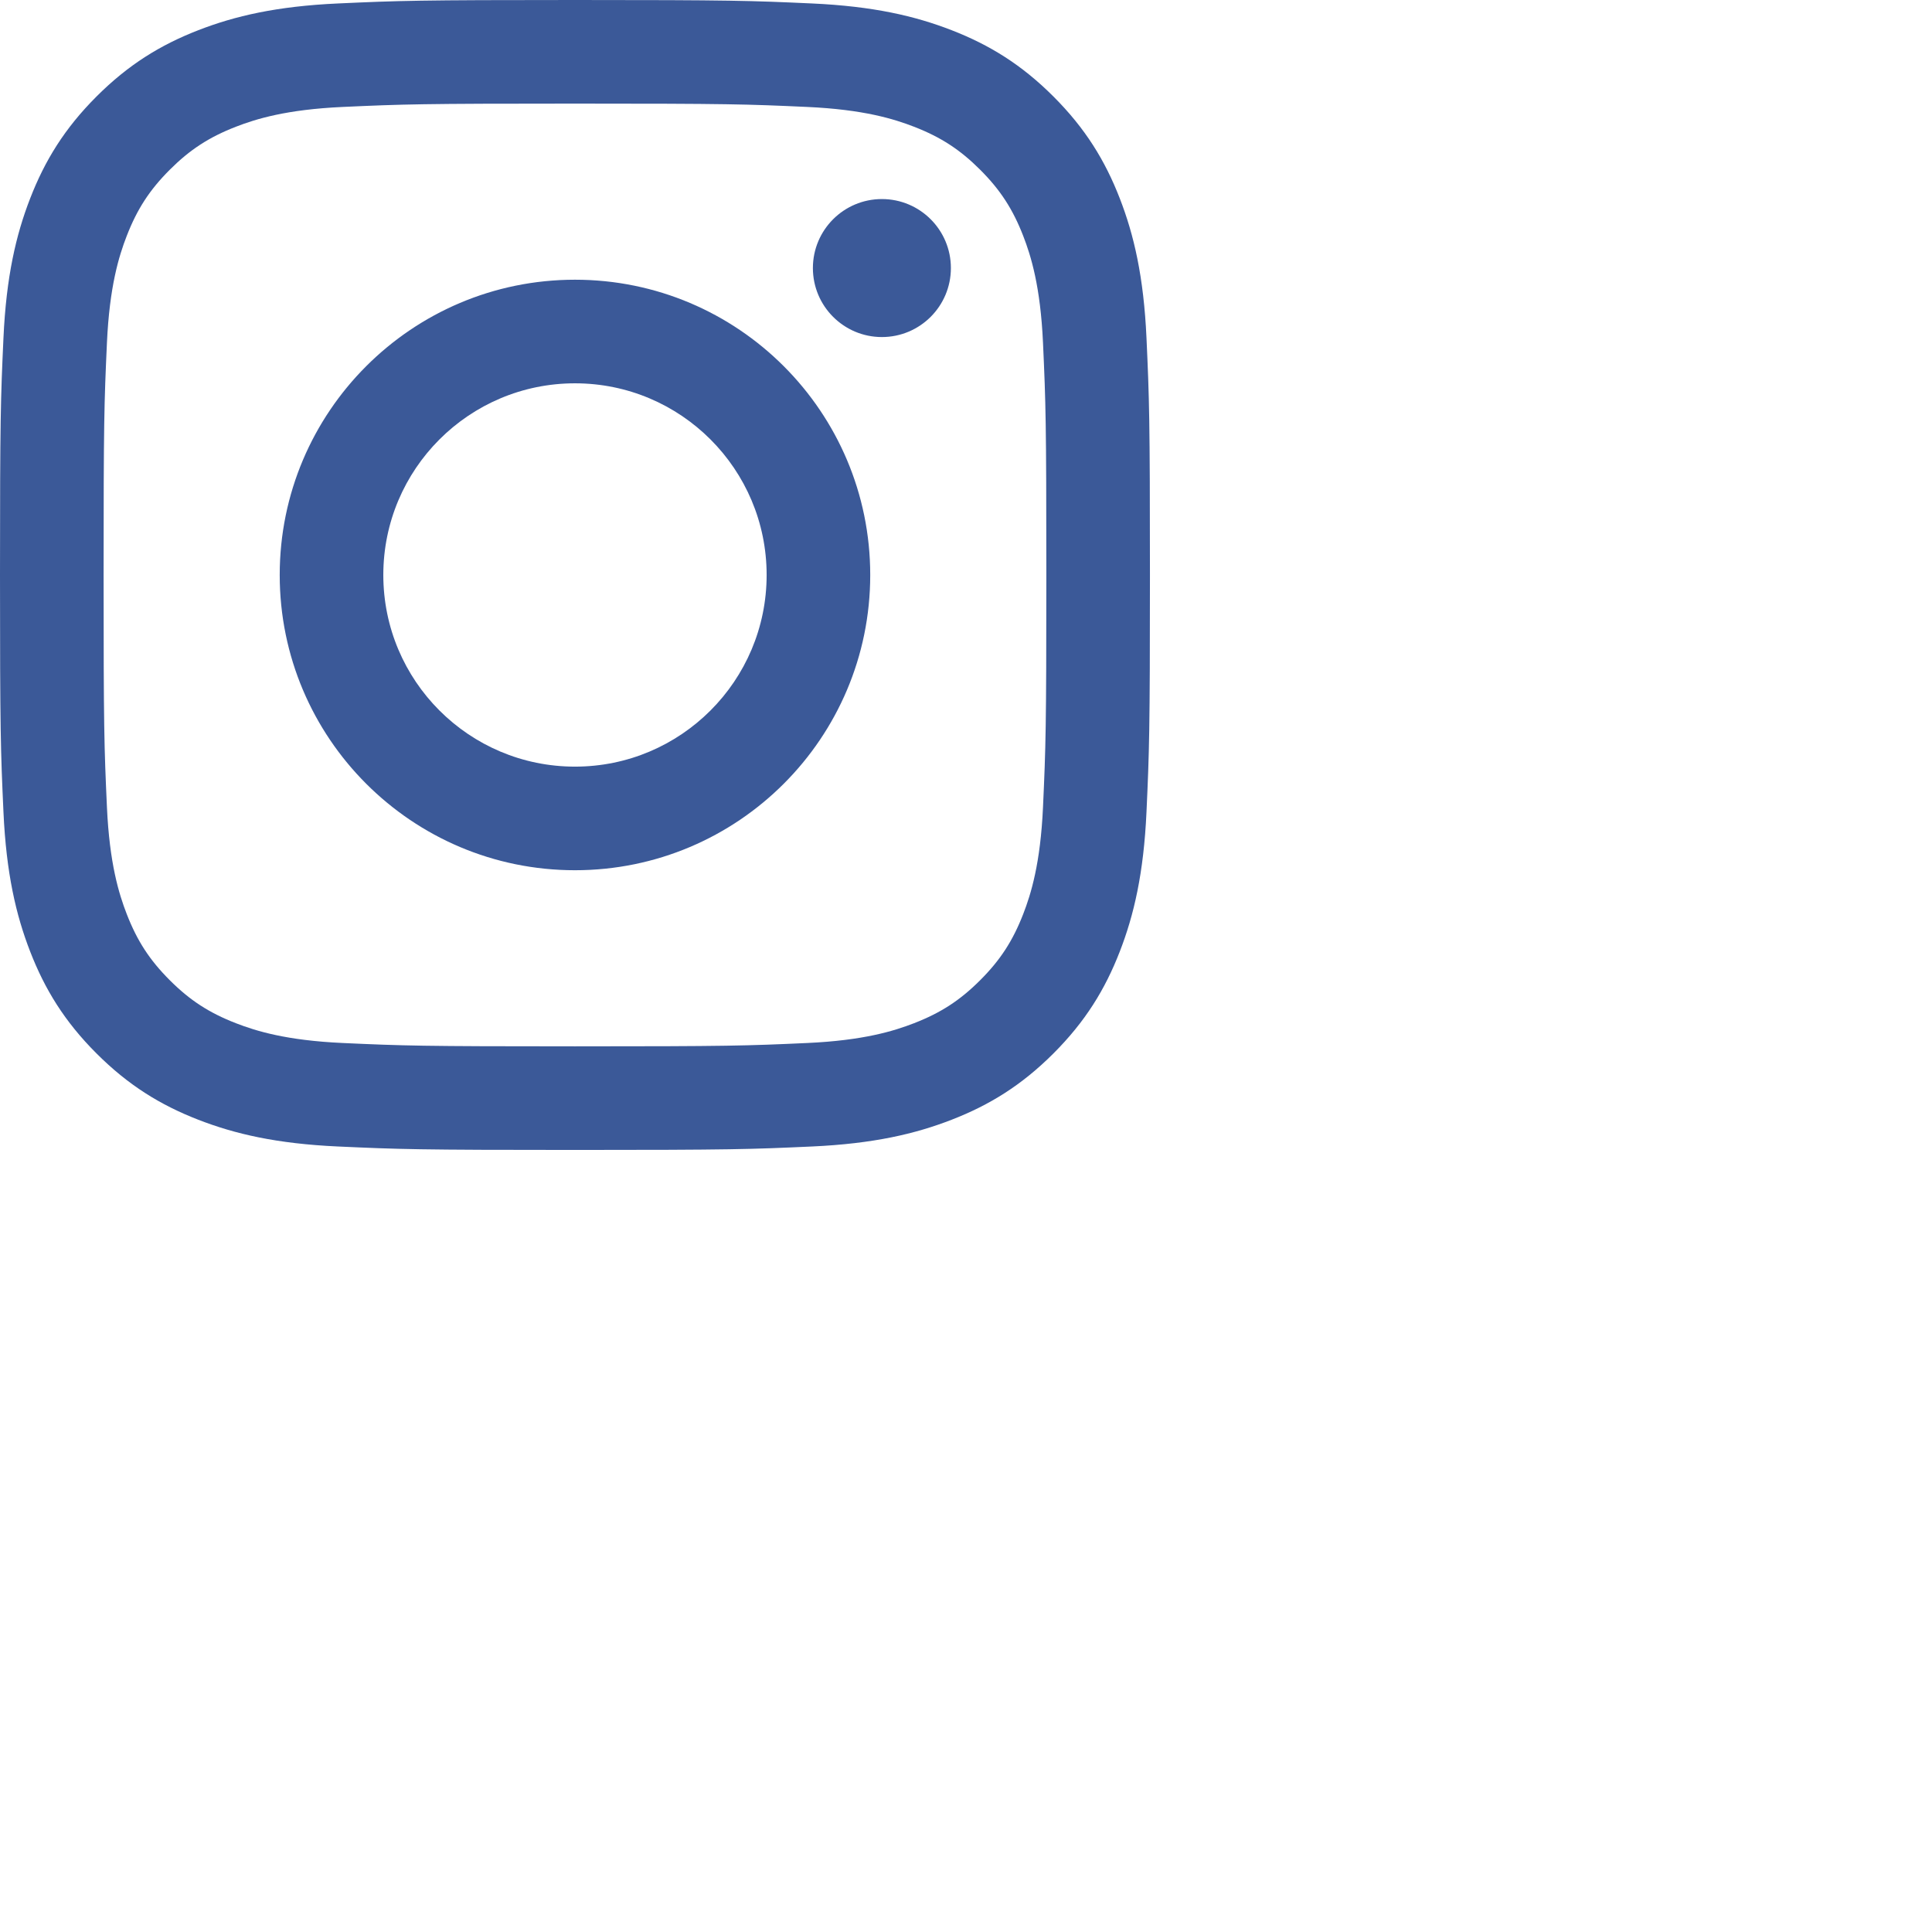
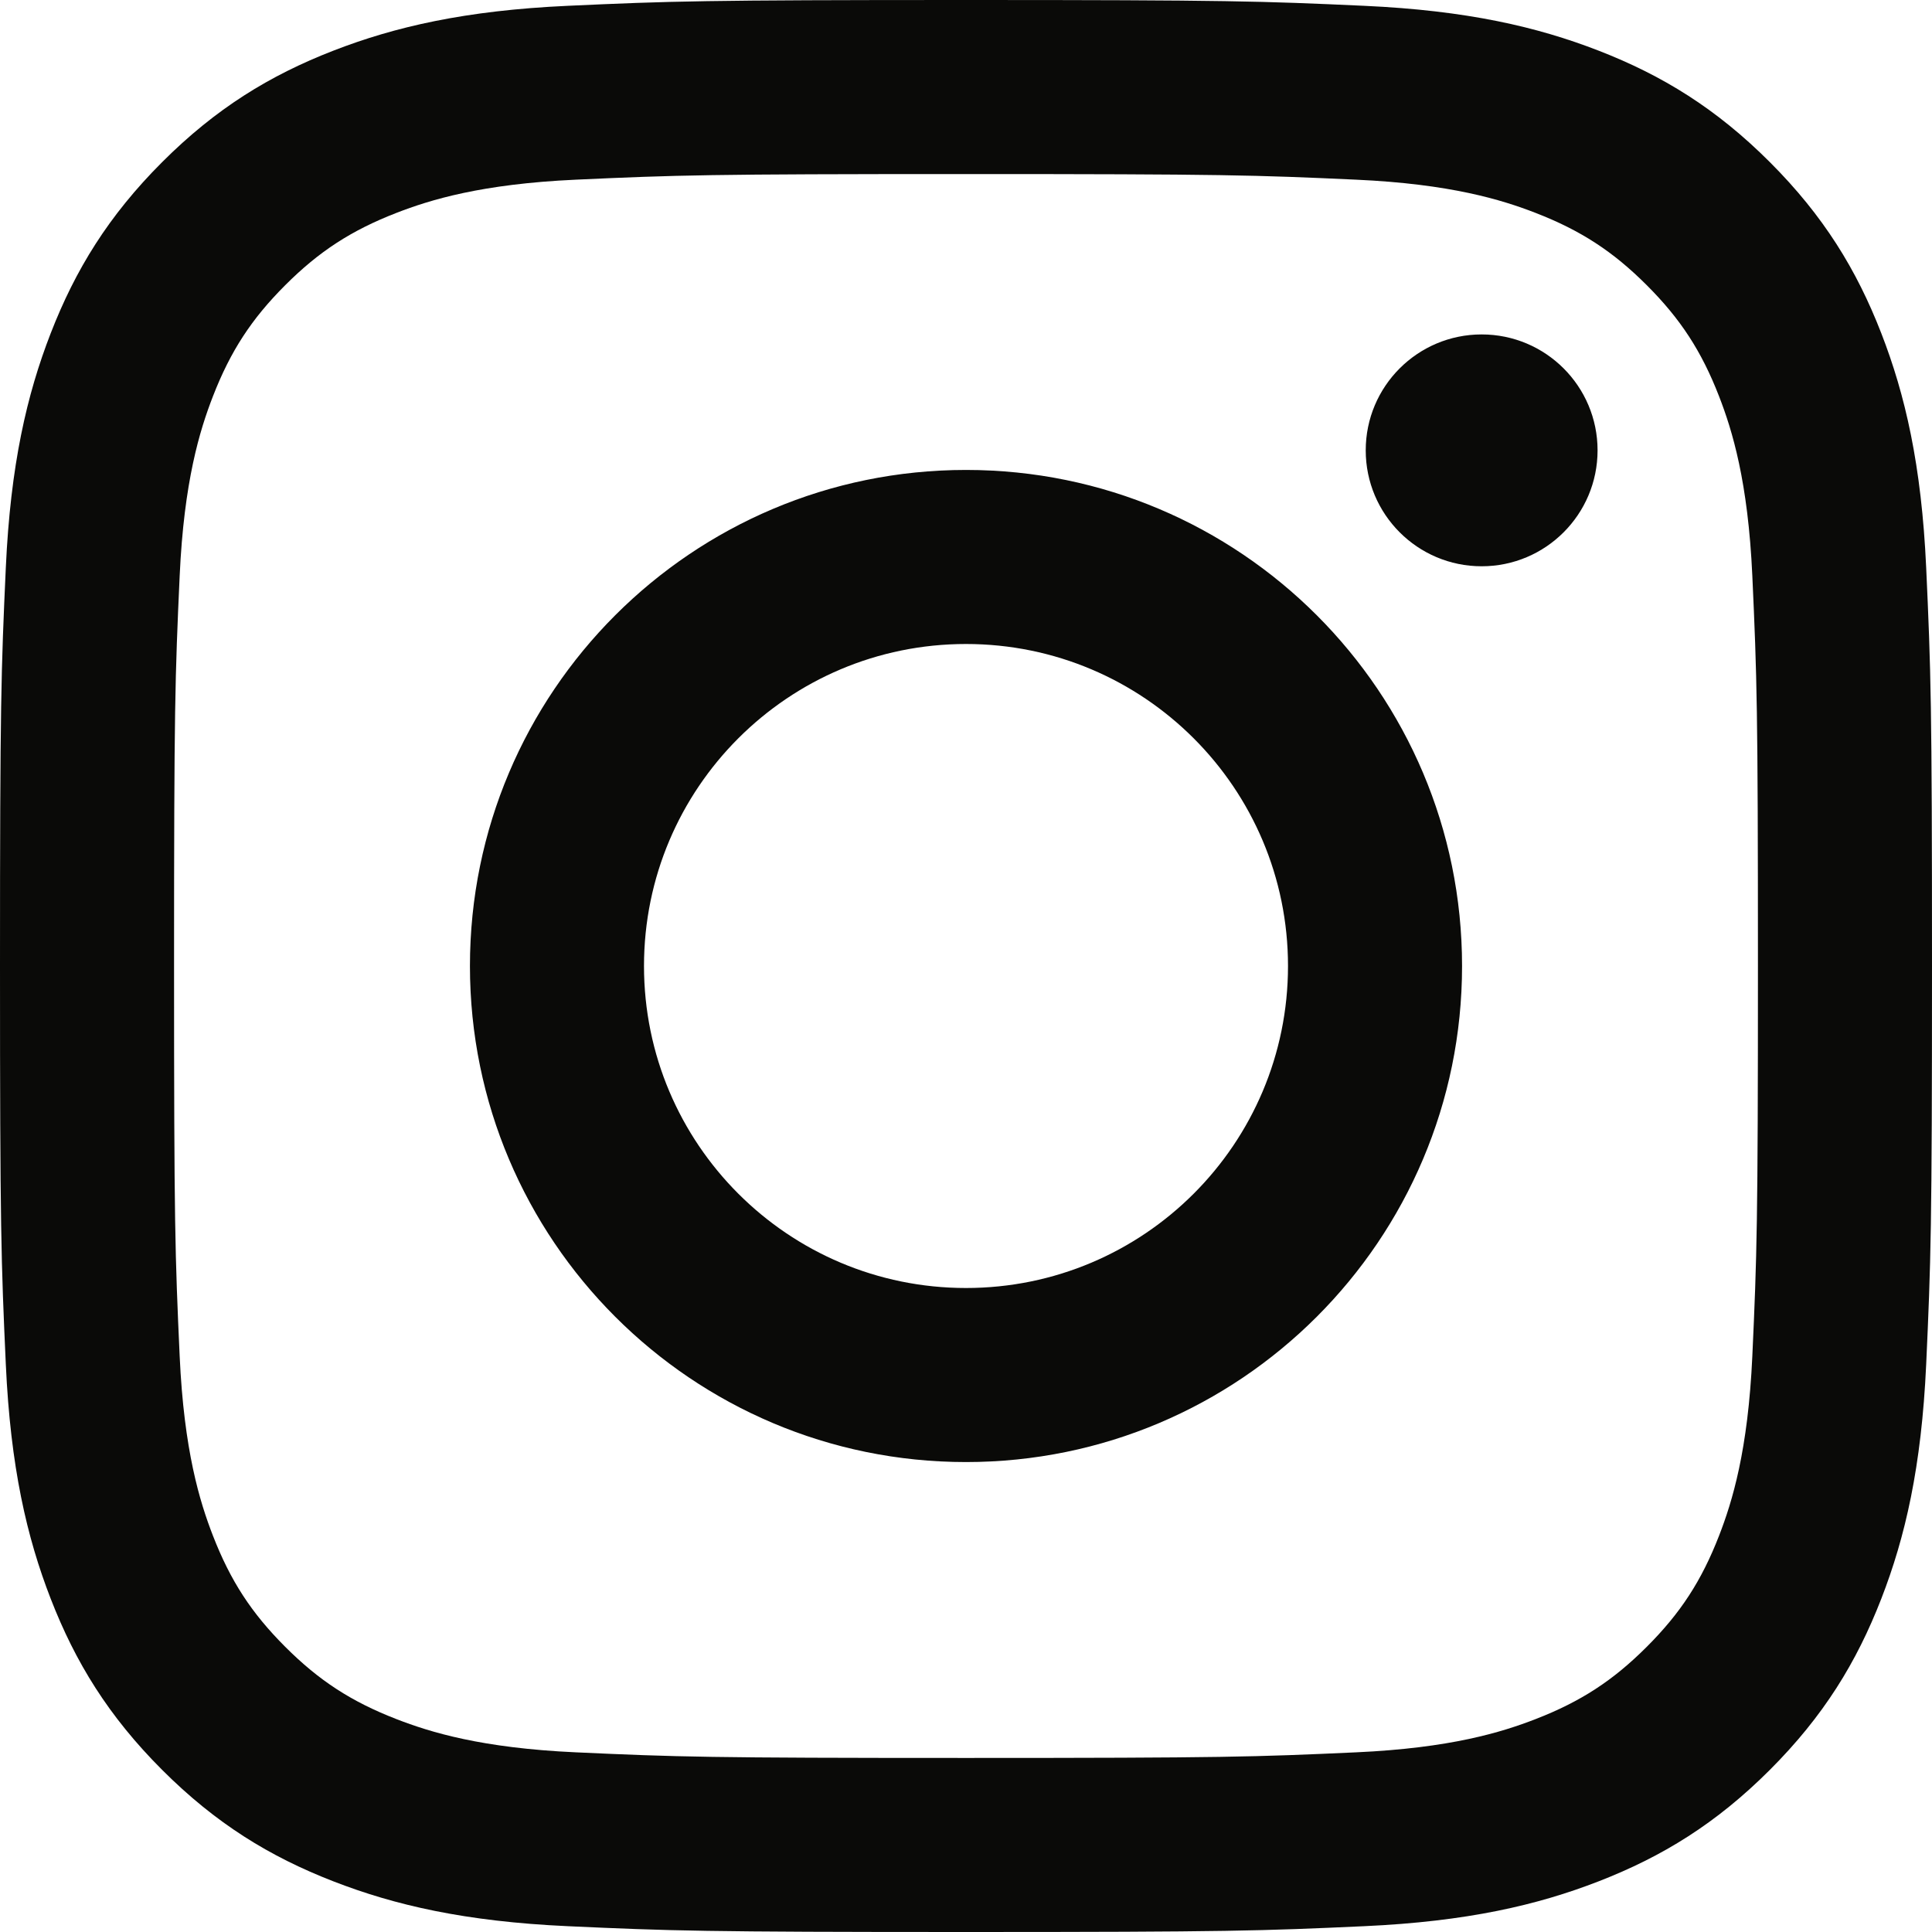
- <svg xmlns="http://www.w3.org/2000/svg" width="430" height="430" viewBox="0 0 430.1 430.1">
-   <path d="M128,23.064 C162.177,23.064 166.225,23.194 179.722,23.809 C192.202,24.379 198.98,26.464 203.491,28.217 C209.465,30.539 213.729,33.313 218.208,37.792 C222.687,42.271 225.461,46.535 227.783,52.509 C229.536,57.02 231.621,63.798 232.191,76.277 C232.806,89.775 232.936,93.823 232.936,128 C232.936,162.178 232.806,166.226 232.191,179.723 C231.621,192.203 229.536,198.98 227.783,203.491 C225.461,209.465 222.687,213.73 218.208,218.209 C213.729,222.688 209.465,225.462 203.491,227.783 C198.98,229.536 192.202,231.622 179.722,232.191 C166.227,232.807 162.179,232.937 128,232.937 C93.82,232.937 89.772,232.807 76.277,232.191 C63.797,231.622 57.02,229.536 52.509,227.783 C46.535,225.462 42.27,222.688 37.791,218.209 C33.312,213.73 30.538,209.465 28.217,203.491 C26.464,198.98 24.378,192.203 23.809,179.723 C23.193,166.226 23.063,162.178 23.063,128 C23.063,93.823 23.193,89.775 23.809,76.278 C24.378,63.798 26.464,57.02 28.217,52.509 C30.538,46.535 33.312,42.271 37.791,37.792 C42.27,33.313 46.535,30.539 52.509,28.217 C57.02,26.464 63.797,24.379 76.277,23.809 C89.774,23.194 93.822,23.064 128,23.064 M128,0 C93.237,0 88.878,0.147 75.226,0.77 C61.601,1.392 52.297,3.556 44.155,6.72 C35.737,9.991 28.599,14.368 21.483,21.484 C14.367,28.6 9.991,35.738 6.72,44.155 C3.555,52.297 1.392,61.602 0.77,75.226 C0.147,88.878 0,93.237 0,128 C0,162.763 0.147,167.122 0.77,180.774 C1.392,194.399 3.555,203.703 6.72,211.845 C9.991,220.262 14.367,227.401 21.483,234.517 C28.599,241.633 35.737,246.009 44.155,249.28 C52.297,252.445 61.601,254.608 75.226,255.23 C88.878,255.853 93.237,256 128,256 C162.763,256 167.122,255.853 180.774,255.23 C194.398,254.608 203.703,252.445 211.845,249.28 C220.262,246.009 227.4,241.633 234.516,234.517 C241.632,227.401 246.009,220.263 249.28,211.845 C252.444,203.703 254.608,194.399 255.23,180.774 C255.853,167.122 256,162.763 256,128 C256,93.237 255.853,88.878 255.23,75.226 C254.608,61.602 252.444,52.297 249.28,44.155 C246.009,35.738 241.632,28.6 234.516,21.484 C227.4,14.368 220.262,9.991 211.845,6.72 C203.703,3.556 194.398,1.392 180.774,0.77 C167.122,0.147 162.763,0 128,0 Z M128,62.27 C91.698,62.27 62.27,91.699 62.27,128 C62.27,164.302 91.698,193.73 128,193.73 C164.301,193.73 193.73,164.302 193.73,128 C193.73,91.699 164.301,62.27 128,62.27 Z M128,170.667 C104.436,170.667 85.333,151.564 85.333,128 C85.333,104.436 104.436,85.333 128,85.333 C151.564,85.333 170.667,104.436 170.667,128 C170.667,151.564 151.564,170.667 128,170.667 Z M211.686,59.673 C211.686,68.157 204.81,75.034 196.327,75.034 C187.843,75.034 180.966,68.157 180.966,59.673 C180.966,51.19 187.843,44.314 196.327,44.314 C204.81,44.314 211.686,51.19 211.686,59.673 Z" class="a" />
-   <style>.a{fill:#3b5998}</style>
+ <svg xmlns="http://www.w3.org/2000/svg" width="430" height="430" viewBox="0 0 256 256" preserveAspectRatio="xMidYMid">
+   <g>
+     <path d="M128,23.064 C162.177,23.064 166.225,23.194 179.722,23.809 C192.202,24.379 198.98,26.464 203.491,28.217 C209.465,30.539 213.729,33.313 218.208,37.792 C222.687,42.271 225.461,46.535 227.783,52.509 C229.536,57.02 231.621,63.798 232.191,76.277 C232.806,89.775 232.936,93.823 232.936,128 C232.936,162.178 232.806,166.226 232.191,179.723 C231.621,192.203 229.536,198.98 227.783,203.491 C225.461,209.465 222.687,213.73 218.208,218.209 C213.729,222.688 209.465,225.462 203.491,227.783 C198.98,229.536 192.202,231.622 179.722,232.191 C166.227,232.807 162.179,232.937 128,232.937 C93.82,232.937 89.772,232.807 76.277,232.191 C63.797,231.622 57.02,229.536 52.509,227.783 C46.535,225.462 42.27,222.688 37.791,218.209 C33.312,213.73 30.538,209.465 28.217,203.491 C26.464,198.98 24.378,192.203 23.809,179.723 C23.193,166.226 23.063,162.178 23.063,128 C23.063,93.823 23.193,89.775 23.809,76.278 C24.378,63.798 26.464,57.02 28.217,52.509 C30.538,46.535 33.312,42.271 37.791,37.792 C42.27,33.313 46.535,30.539 52.509,28.217 C57.02,26.464 63.797,24.379 76.277,23.809 C89.774,23.194 93.822,23.064 128,23.064 M128,0 C93.237,0 88.878,0.147 75.226,0.77 C61.601,1.392 52.297,3.556 44.155,6.72 C35.737,9.991 28.599,14.368 21.483,21.484 C14.367,28.6 9.991,35.738 6.72,44.155 C3.555,52.297 1.392,61.602 0.77,75.226 C0.147,88.878 0,93.237 0,128 C0,162.763 0.147,167.122 0.77,180.774 C1.392,194.399 3.555,203.703 6.72,211.845 C9.991,220.262 14.367,227.401 21.483,234.517 C28.599,241.633 35.737,246.009 44.155,249.28 C52.297,252.445 61.601,254.608 75.226,255.23 C88.878,255.853 93.237,256 128,256 C162.763,256 167.122,255.853 180.774,255.23 C194.398,254.608 203.703,252.445 211.845,249.28 C220.262,246.009 227.4,241.633 234.516,234.517 C241.632,227.401 246.009,220.263 249.28,211.845 C252.444,203.703 254.608,194.399 255.23,180.774 C255.853,167.122 256,162.763 256,128 C256,93.237 255.853,88.878 255.23,75.226 C254.608,61.602 252.444,52.297 249.28,44.155 C246.009,35.738 241.632,28.6 234.516,21.484 C227.4,14.368 220.262,9.991 211.845,6.72 C203.703,3.556 194.398,1.392 180.774,0.77 C167.122,0.147 162.763,0 128,0 Z M128,62.27 C91.698,62.27 62.27,91.699 62.27,128 C62.27,164.302 91.698,193.73 128,193.73 C164.301,193.73 193.73,164.302 193.73,128 C193.73,91.699 164.301,62.27 128,62.27 Z M128,170.667 C104.436,170.667 85.333,151.564 85.333,128 C85.333,104.436 104.436,85.333 128,85.333 C151.564,85.333 170.667,104.436 170.667,128 C170.667,151.564 151.564,170.667 128,170.667 Z M211.686,59.673 C211.686,68.157 204.81,75.034 196.327,75.034 C187.843,75.034 180.966,68.157 180.966,59.673 C180.966,51.19 187.843,44.314 196.327,44.314 C204.81,44.314 211.686,51.19 211.686,59.673 Z" fill="#0A0A08" />
+   </g>
</svg>
